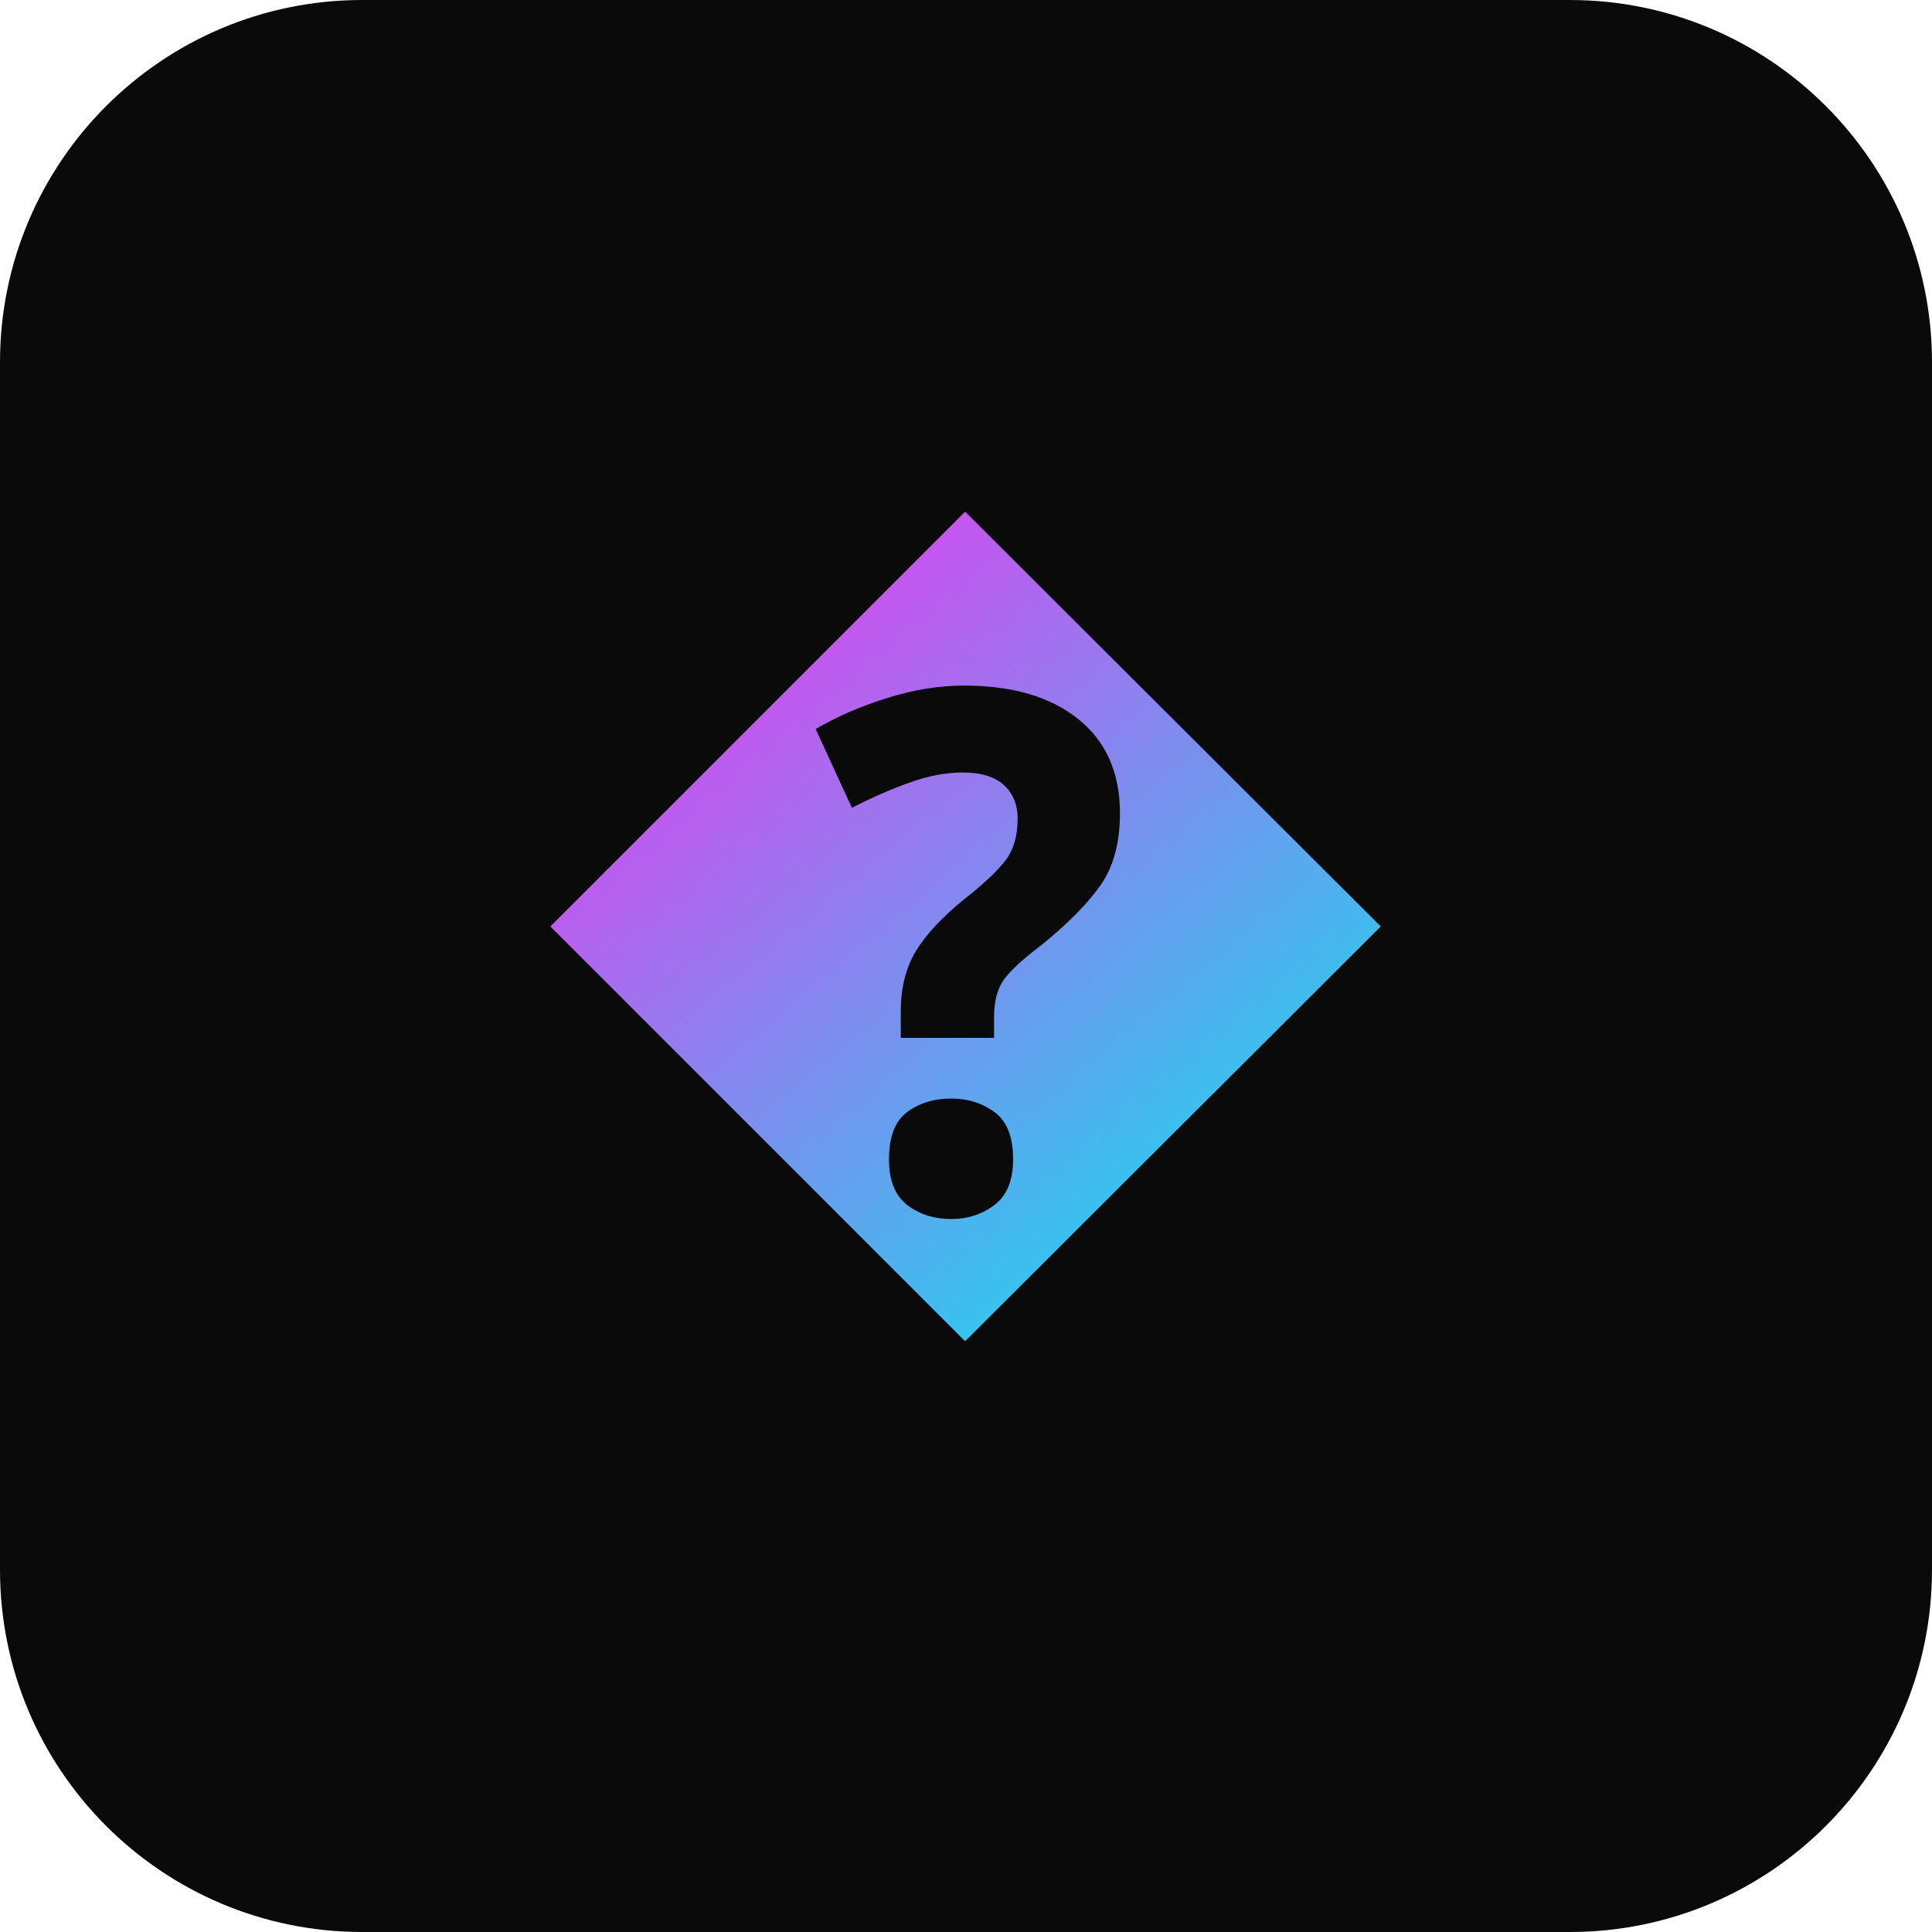
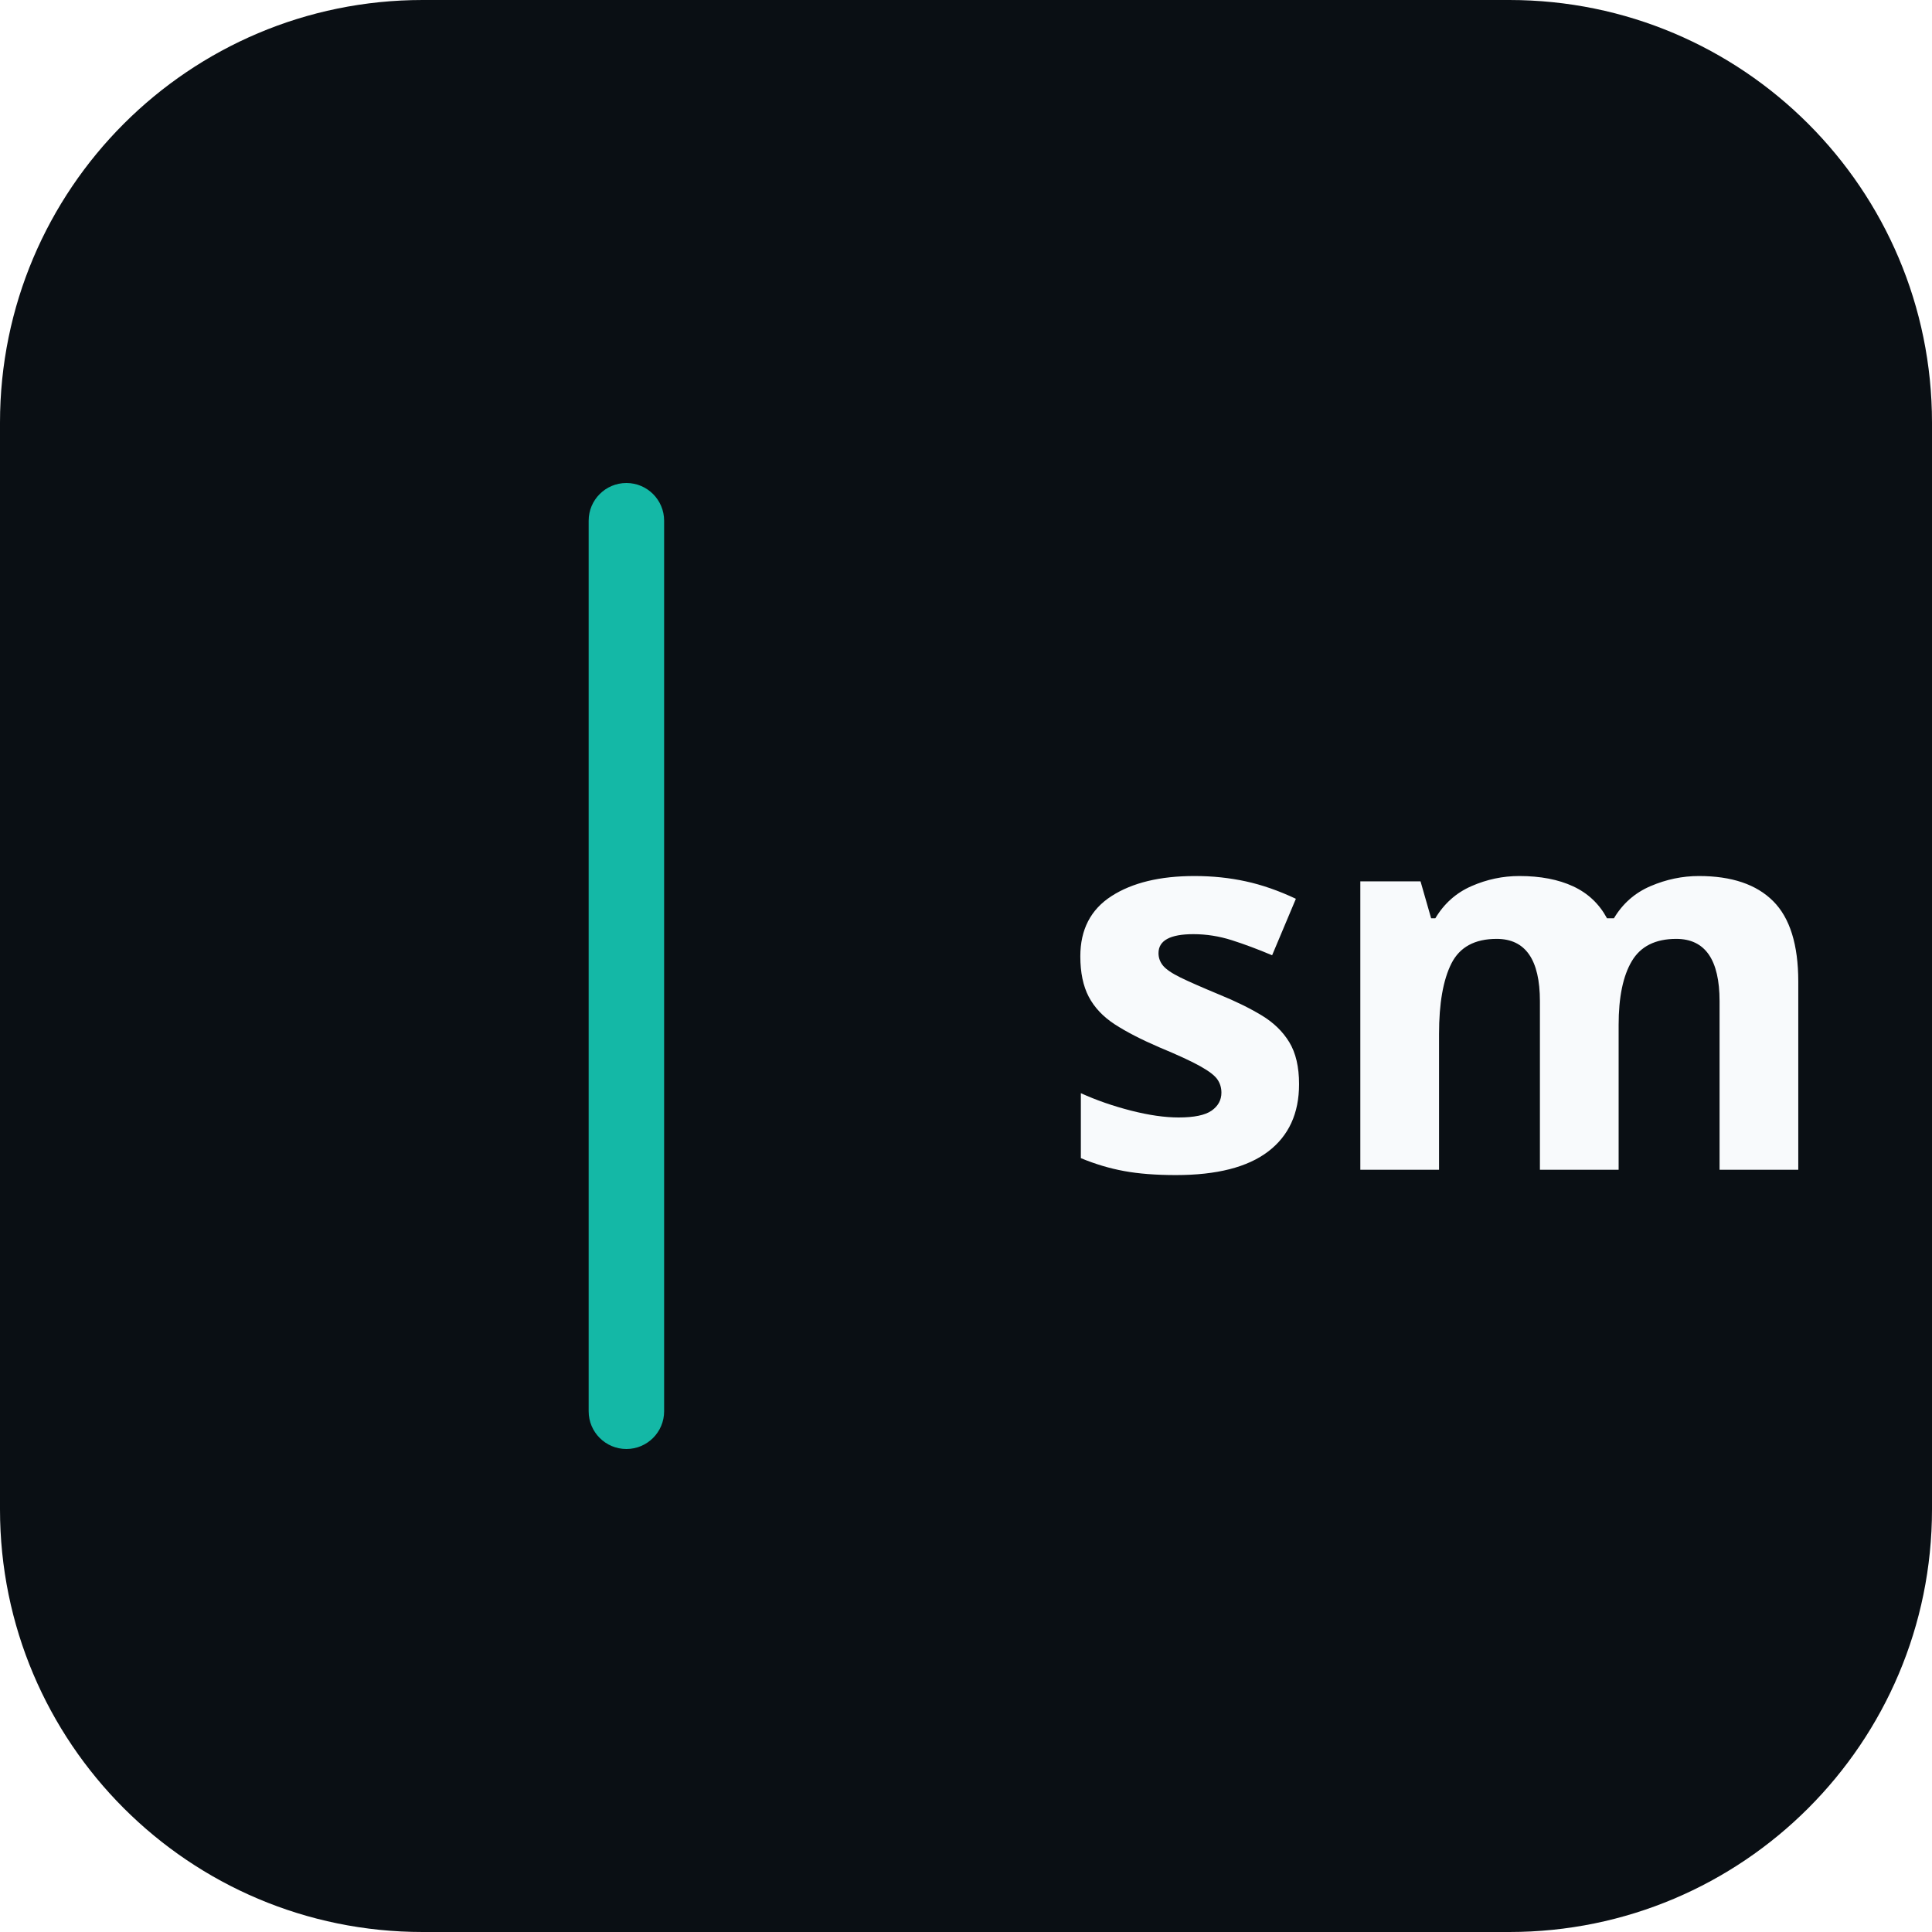
- <svg xmlns="http://www.w3.org/2000/svg" viewBox="0 0 512 512" role="img" aria-label="Szybka Matma">
-   <rect width="512" height="512" rx="96" fill="#0a0a0a" />
-   <defs>
-     <linearGradient id="sm" x1="18%" y1="12%" x2="82%" y2="88%">
-       <stop offset="0%" stop-color="#d946ef" />
-       <stop offset="100%" stop-color="#22d3ee" />
-     </linearGradient>
-   </defs>
-   <text x="256" y="318" font-family="system-ui, Segoe UI, sans-serif" font-size="240" font-weight="800" text-anchor="middle" fill="url(#sm)">�</text>
+ <svg xmlns="http://www.w3.org/2000/svg" viewBox="0 0 512 512" role="img" aria-label="Szybka Matematyka">
+   <rect width="512" height="512" rx="112" fill="#0a0f14" />
+   <rect x="156" y="128" width="20" height="256" rx="10" fill="#14b8a6" />
+   <text x="280" y="310" font-family="system-ui, Segoe UI, sans-serif" font-size="140" font-weight="700" fill="#f8fafc">sm</text>
</svg>
